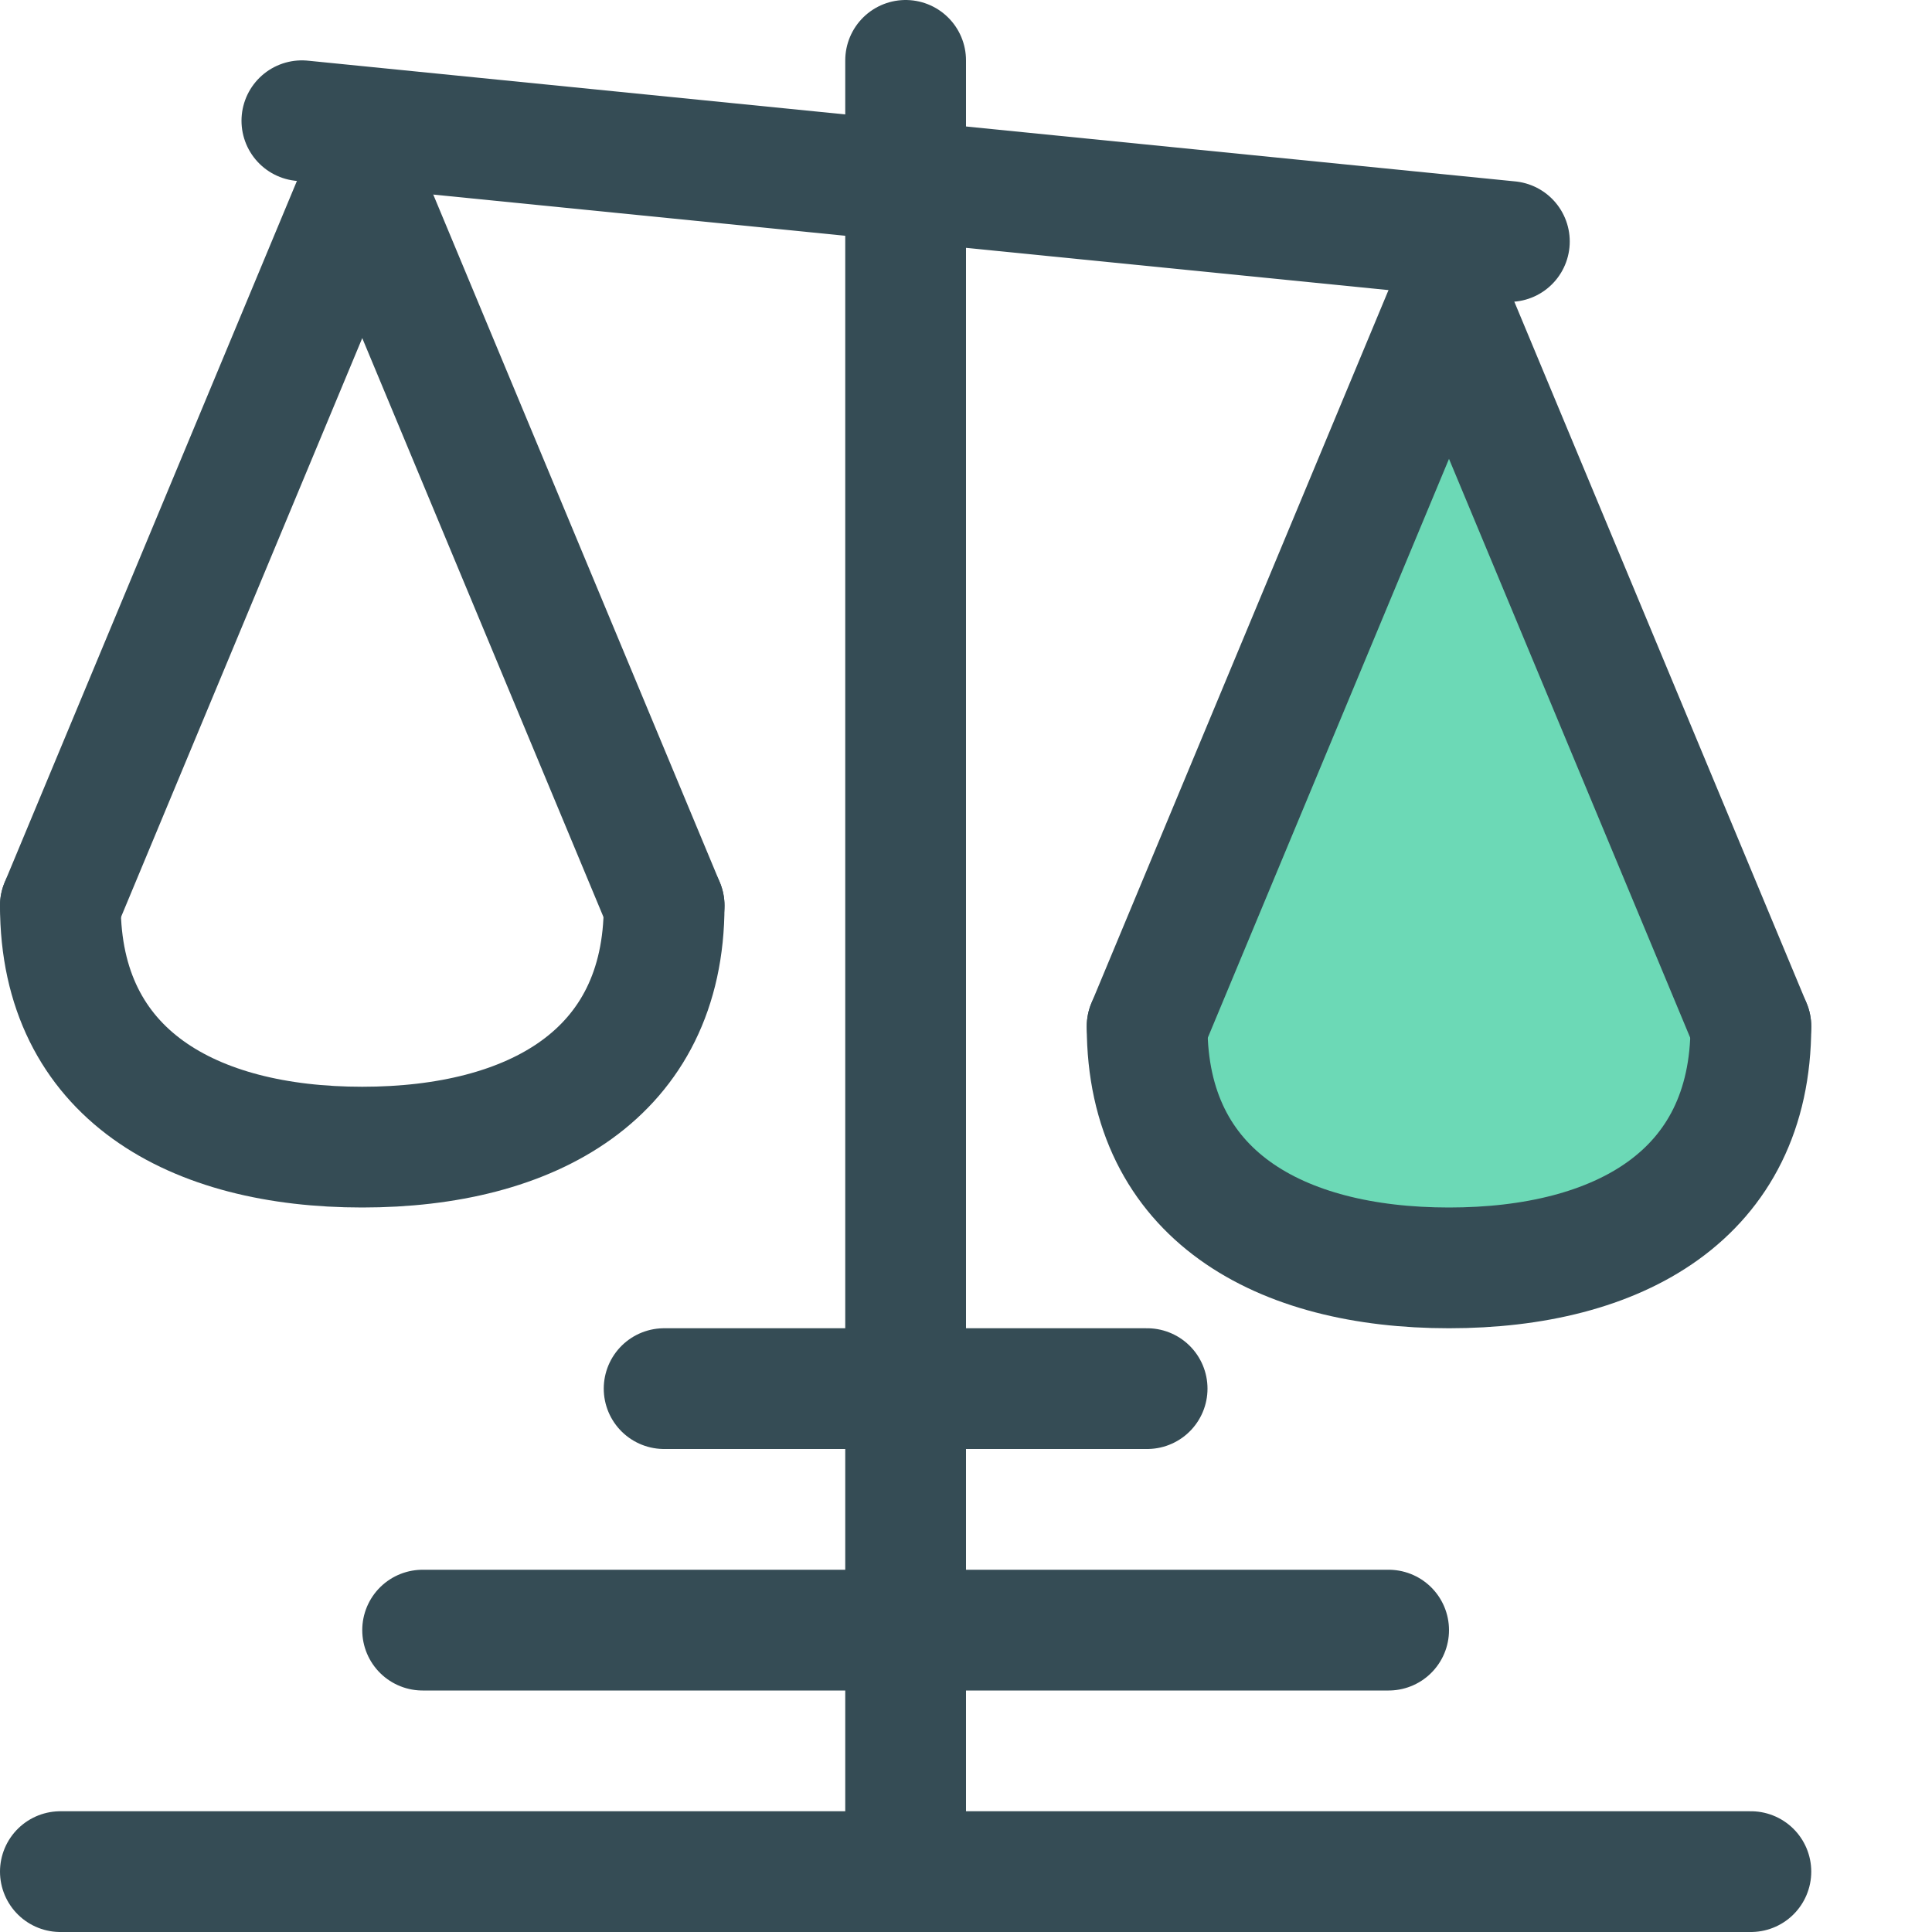
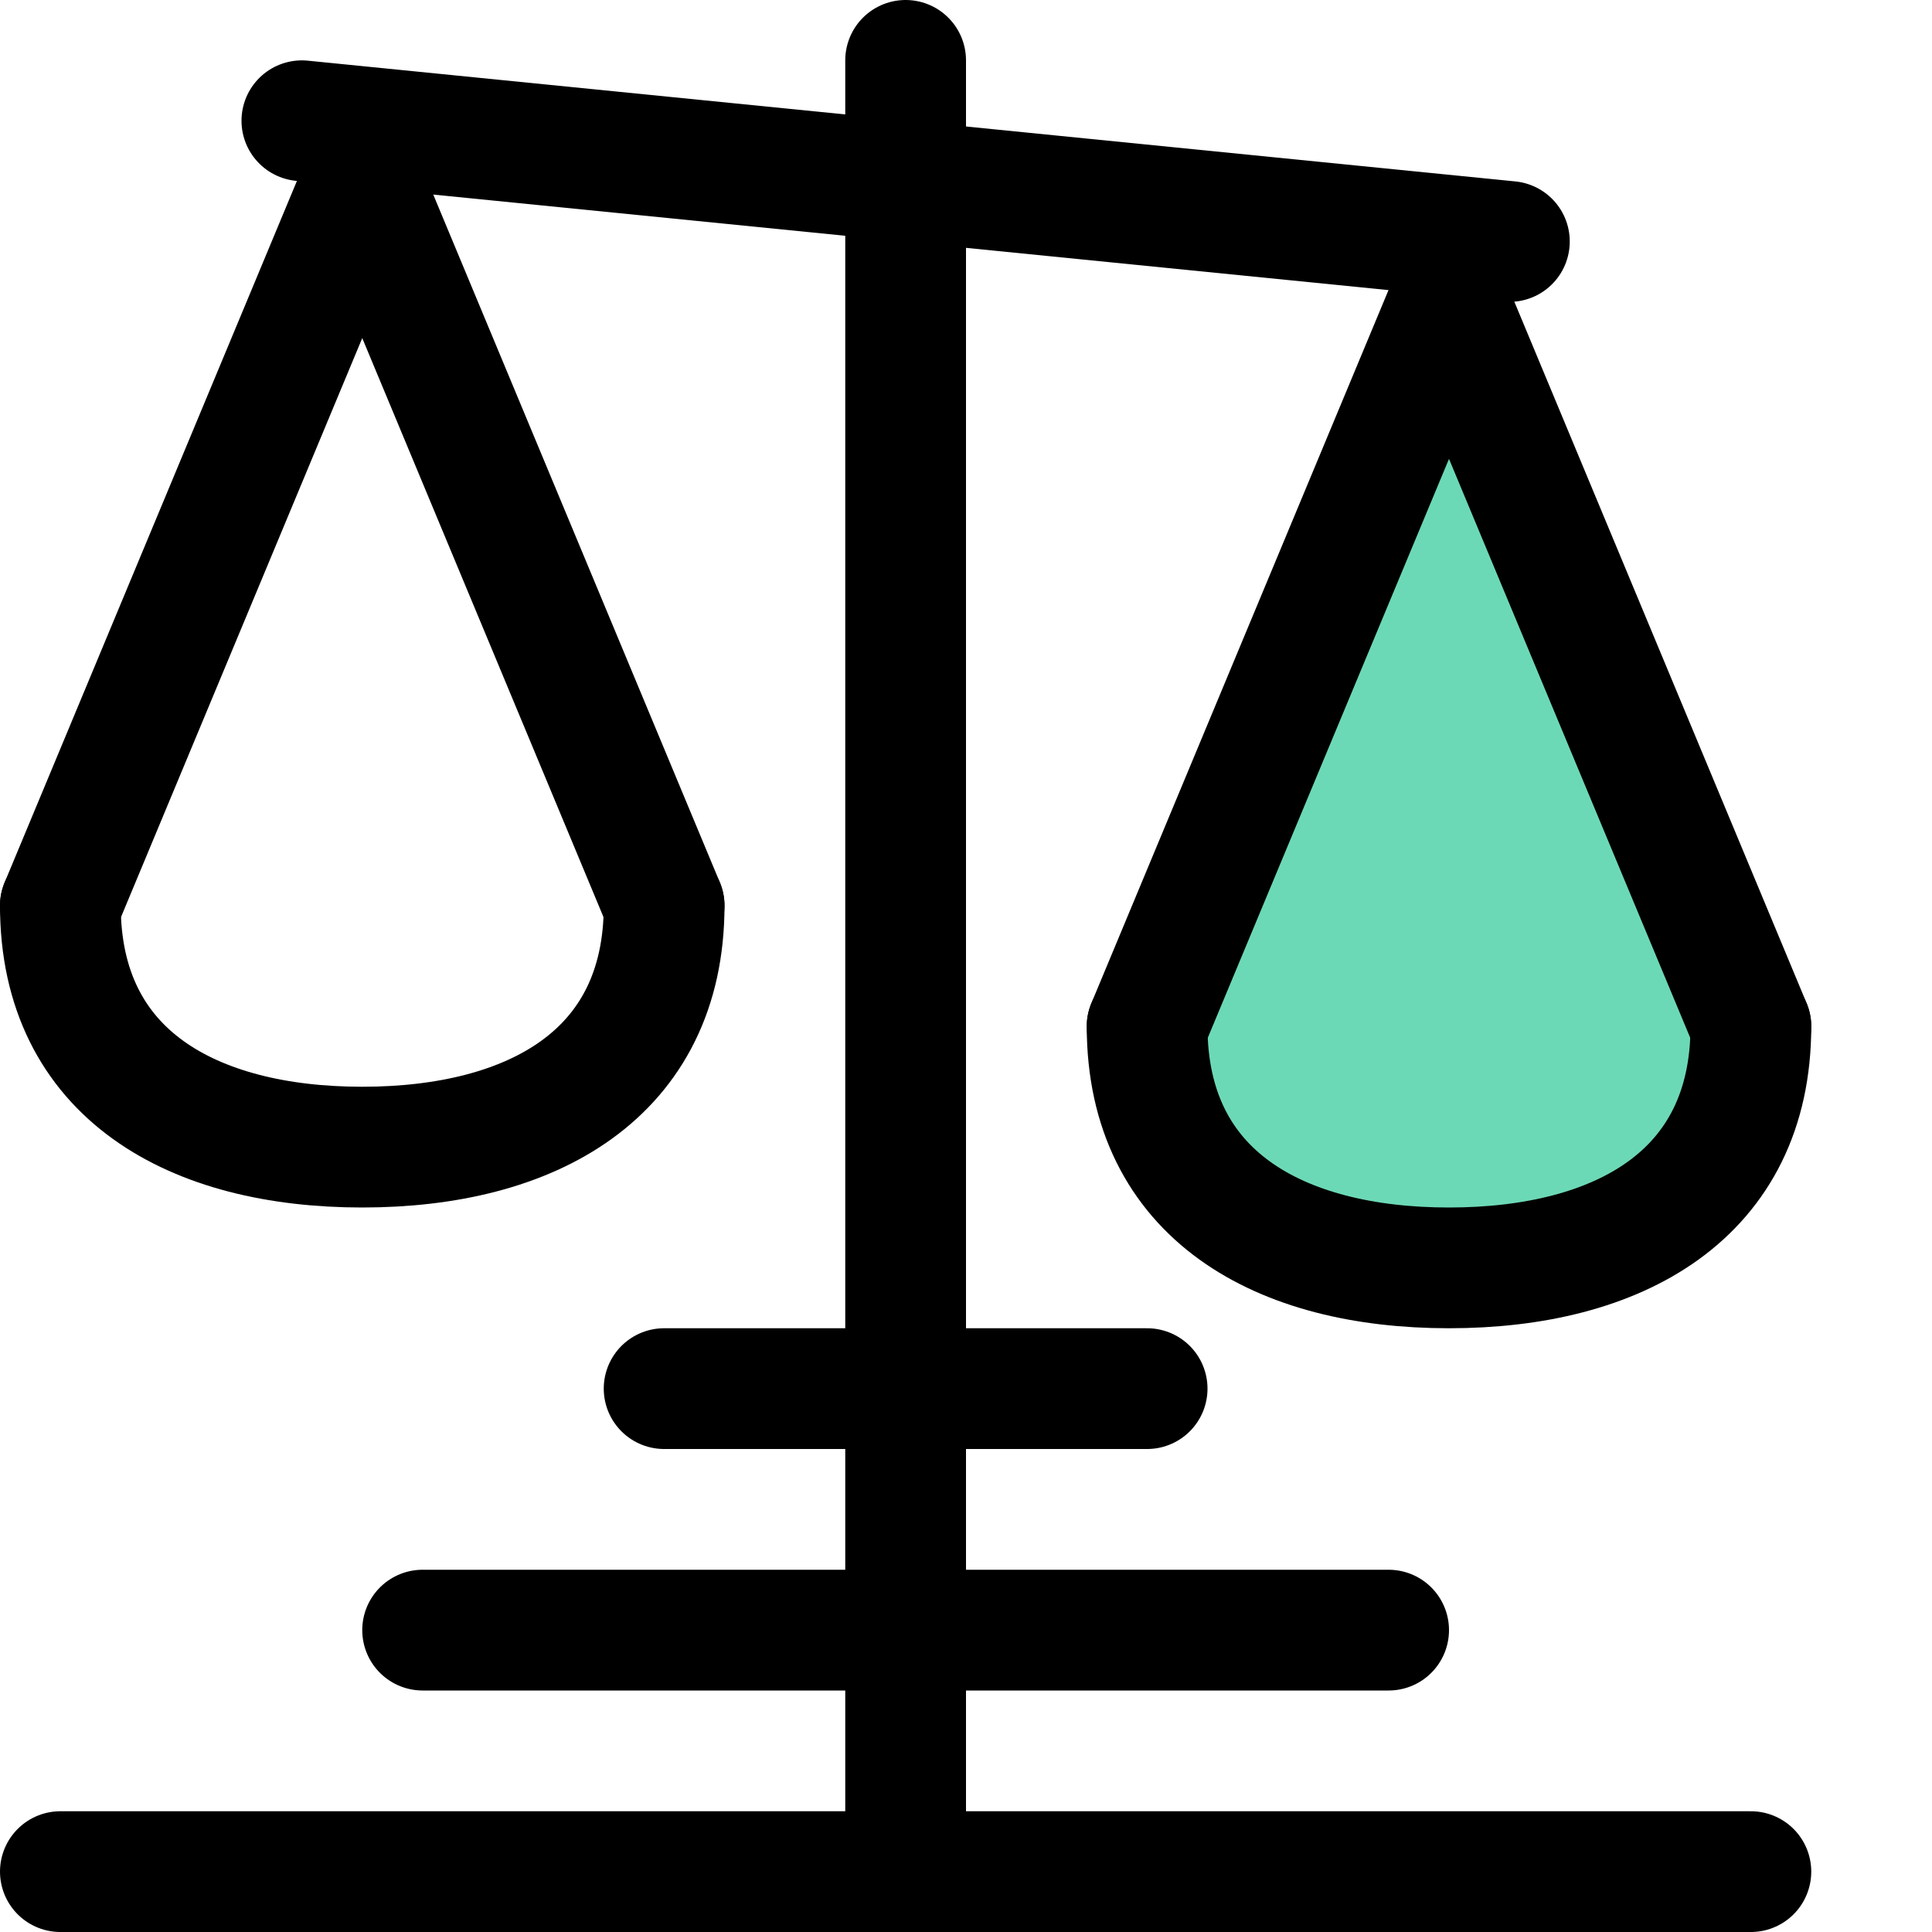
<svg xmlns="http://www.w3.org/2000/svg" width="48" height="48" viewBox="0 0 48 48" fill="none">
-   <path d="M37.5 6L7.5 3" stroke="#354C55" stroke-width="3" stroke-miterlimit="10" stroke-linecap="round" stroke-linejoin="round" />
-   <path d="M43.5 46.5H1.5" stroke="#354C55" stroke-width="3" stroke-miterlimit="10" stroke-linecap="round" stroke-linejoin="round" />
-   <path d="M16.5 34.5H28.5" stroke="#354C55" stroke-width="3" stroke-miterlimit="10" stroke-linecap="round" stroke-linejoin="round" />
-   <path d="M10.5 40.5H34.5" stroke="#354C55" stroke-width="3" stroke-miterlimit="10" stroke-linecap="round" stroke-linejoin="round" />
+   <path d="M37.5 6L7.5 3" stroke="currentColor" stroke-width="3" stroke-miterlimit="10" stroke-linecap="round" stroke-linejoin="round" />
+   <path d="M43.5 46.5H1.5" stroke="currentColor" stroke-width="3" stroke-miterlimit="10" stroke-linecap="round" stroke-linejoin="round" />
+   <path d="M16.5 34.5H28.5" stroke="currentColor" stroke-width="3" stroke-miterlimit="10" stroke-linecap="round" stroke-linejoin="round" />
+   <path d="M10.5 40.5H34.5" stroke="currentColor" stroke-width="3" stroke-miterlimit="10" stroke-linecap="round" stroke-linejoin="round" />
  <path d="M36 7.5L28.5 25.5C28.5 29.7 31.8 31.5 36 31.5C40.2 31.5 43.5 29.7 43.5 25.5L36 7.5Z" fill="#6CD9B6" />
-   <path d="M28.5 25.5L36 7.5L43.5 25.5" stroke="#354C55" stroke-width="3" stroke-miterlimit="10" stroke-linecap="round" stroke-linejoin="round" />
-   <path d="M43.5 25.5C43.5 29.7 40.2 31.5 36 31.5C31.8 31.5 28.5 29.7 28.5 25.5" stroke="#354C55" stroke-width="3" stroke-miterlimit="10" stroke-linecap="round" stroke-linejoin="round" />
-   <path d="M22.5 46.5V1.5" stroke="#354C55" stroke-width="3" stroke-miterlimit="10" stroke-linecap="round" stroke-linejoin="round" />
-   <path d="M1.5 22.5L9 4.5L16.5 22.5" stroke="#354C55" stroke-width="3" stroke-miterlimit="10" stroke-linecap="round" stroke-linejoin="round" />
-   <path d="M16.5 22.5C16.5 26.7 13.2 28.5 9 28.5C4.8 28.5 1.5 26.7 1.5 22.5" stroke="#354C55" stroke-width="3" stroke-miterlimit="10" stroke-linecap="round" stroke-linejoin="round" />
+   <path d="M28.5 25.5L36 7.5L43.5 25.5" stroke="currentColor" stroke-width="3" stroke-miterlimit="10" stroke-linecap="round" stroke-linejoin="round" />
+   <path d="M43.5 25.5C43.5 29.7 40.2 31.5 36 31.5C31.8 31.5 28.5 29.7 28.5 25.5" stroke="currentColor" stroke-width="3" stroke-miterlimit="10" stroke-linecap="round" stroke-linejoin="round" />
+   <path d="M22.5 46.5V1.5" stroke="currentColor" stroke-width="3" stroke-miterlimit="10" stroke-linecap="round" stroke-linejoin="round" />
+   <path d="M1.5 22.5L9 4.5L16.5 22.5" stroke="currentColor" stroke-width="3" stroke-miterlimit="10" stroke-linecap="round" stroke-linejoin="round" />
+   <path d="M16.5 22.5C16.5 26.7 13.2 28.5 9 28.5C4.8 28.5 1.5 26.7 1.5 22.5" stroke="currentColor" stroke-width="3" stroke-miterlimit="10" stroke-linecap="round" stroke-linejoin="round" />
</svg>
